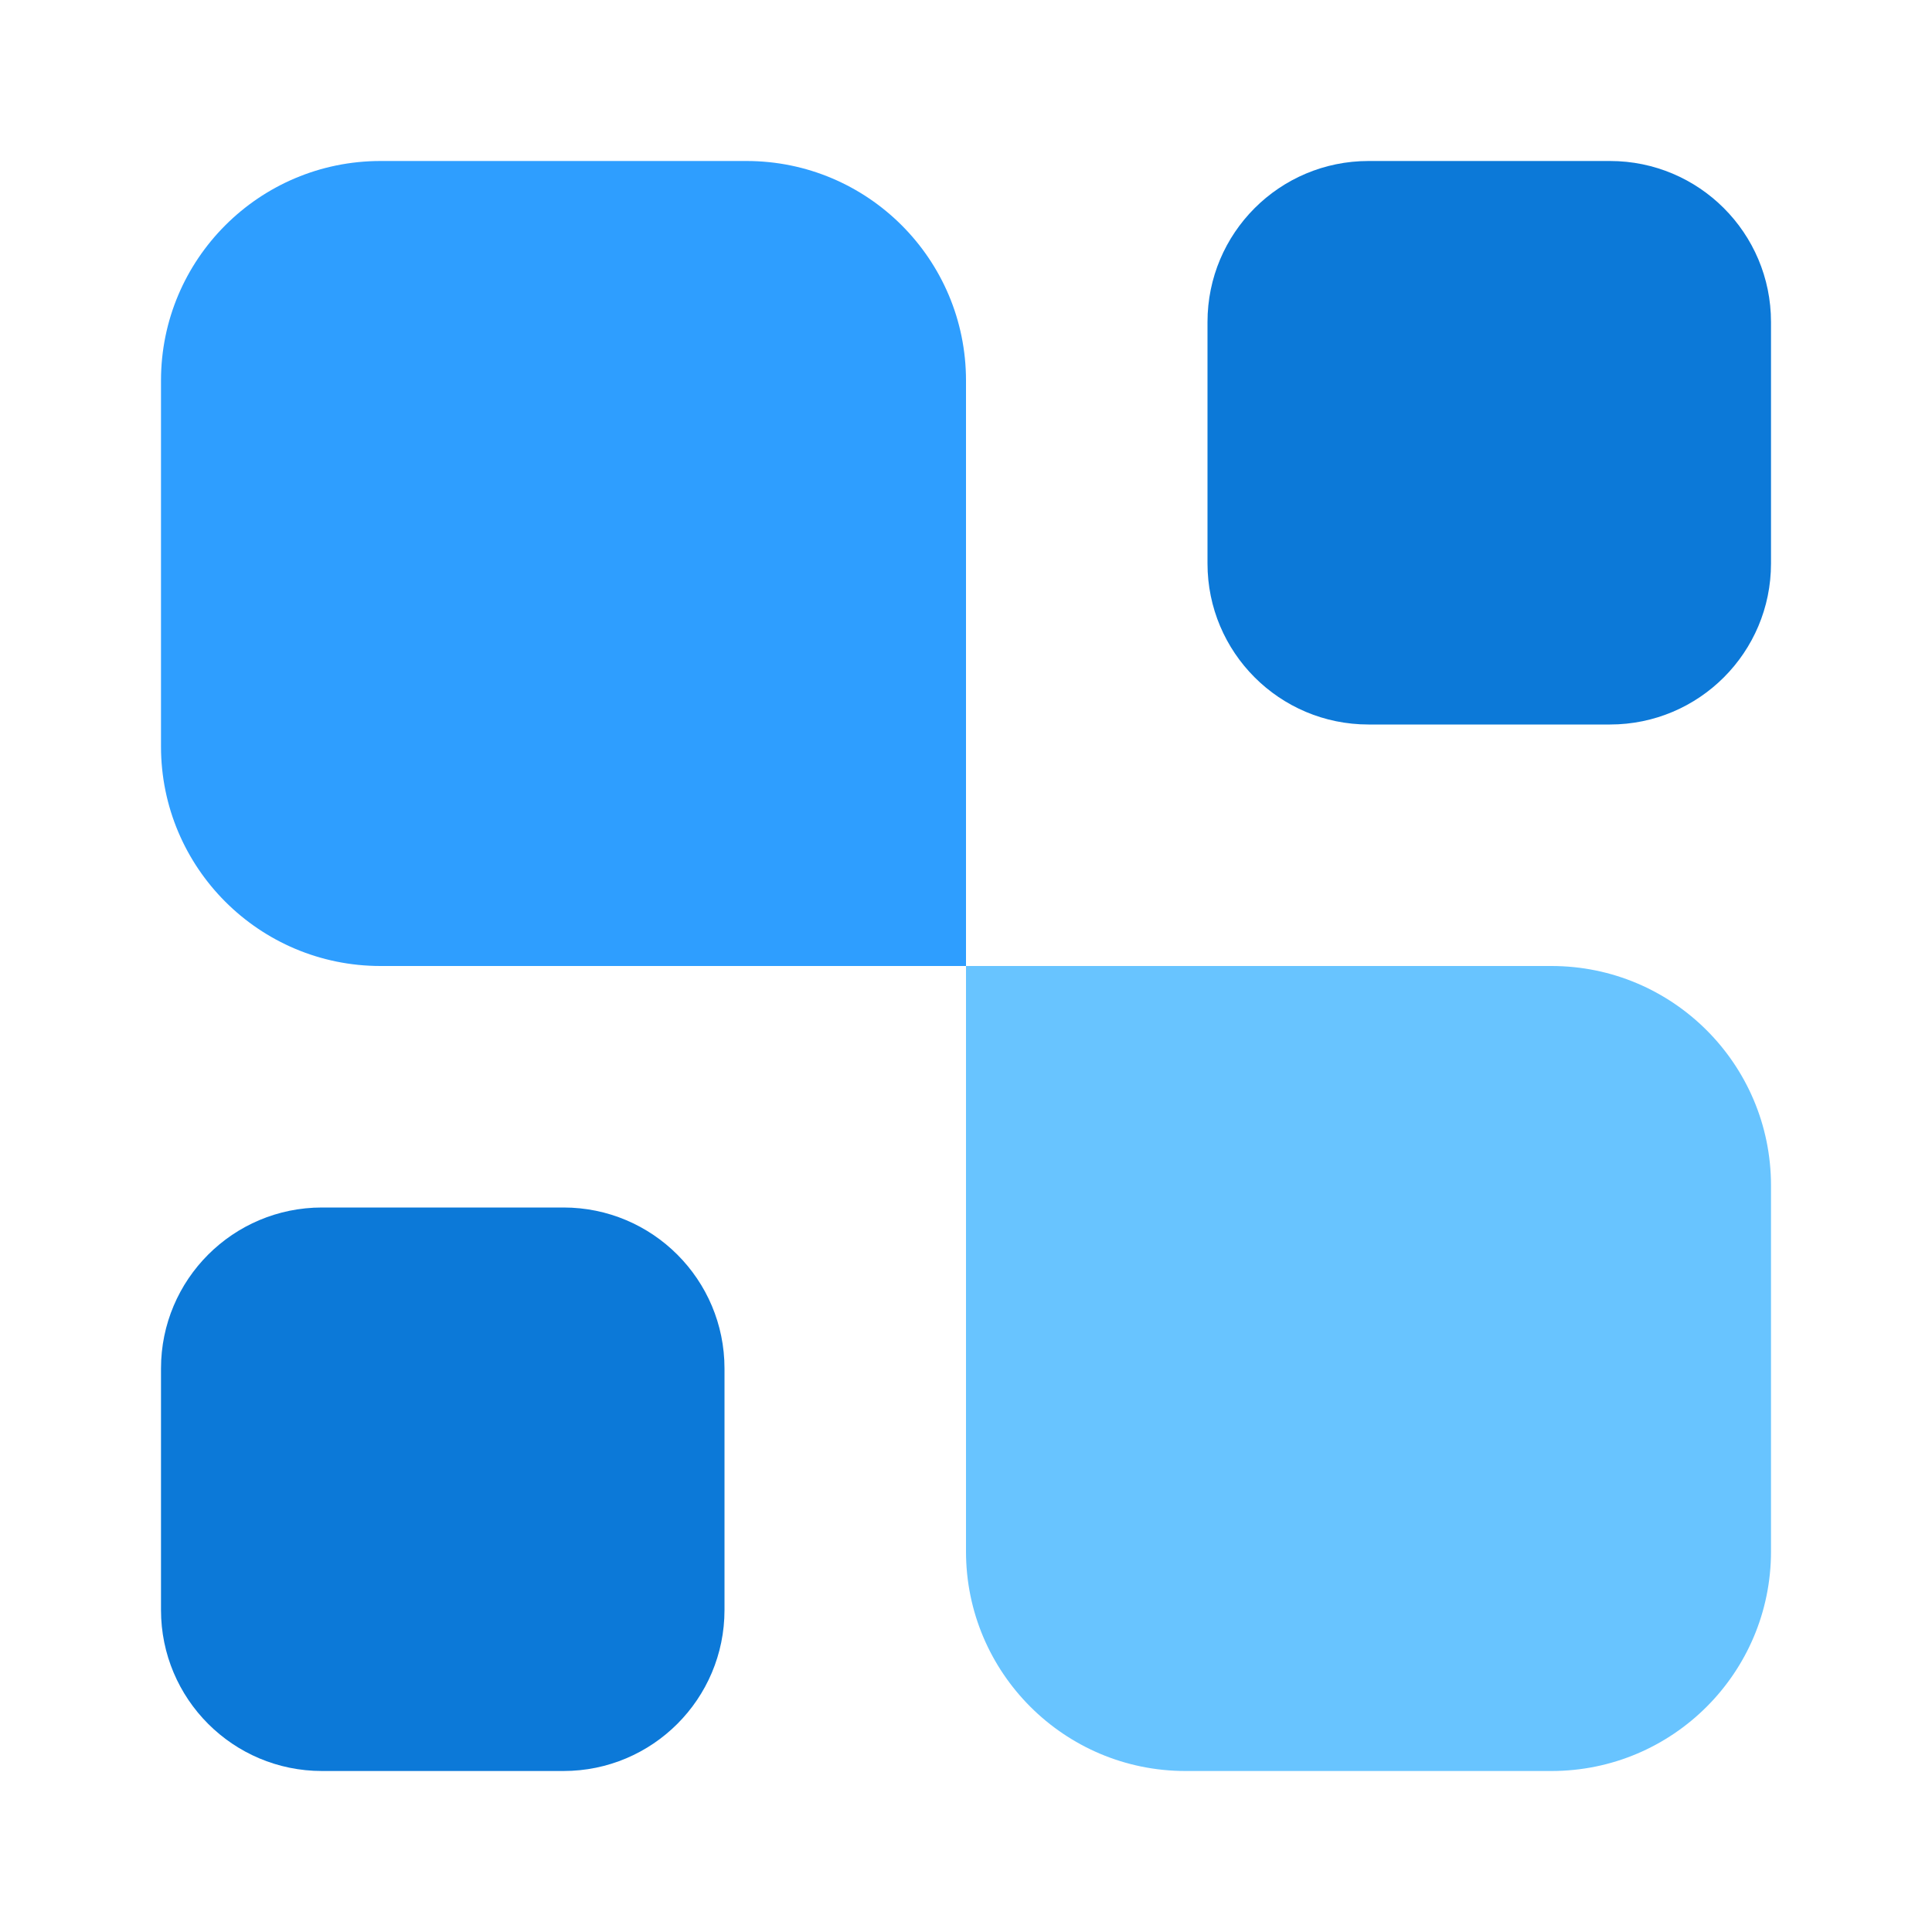
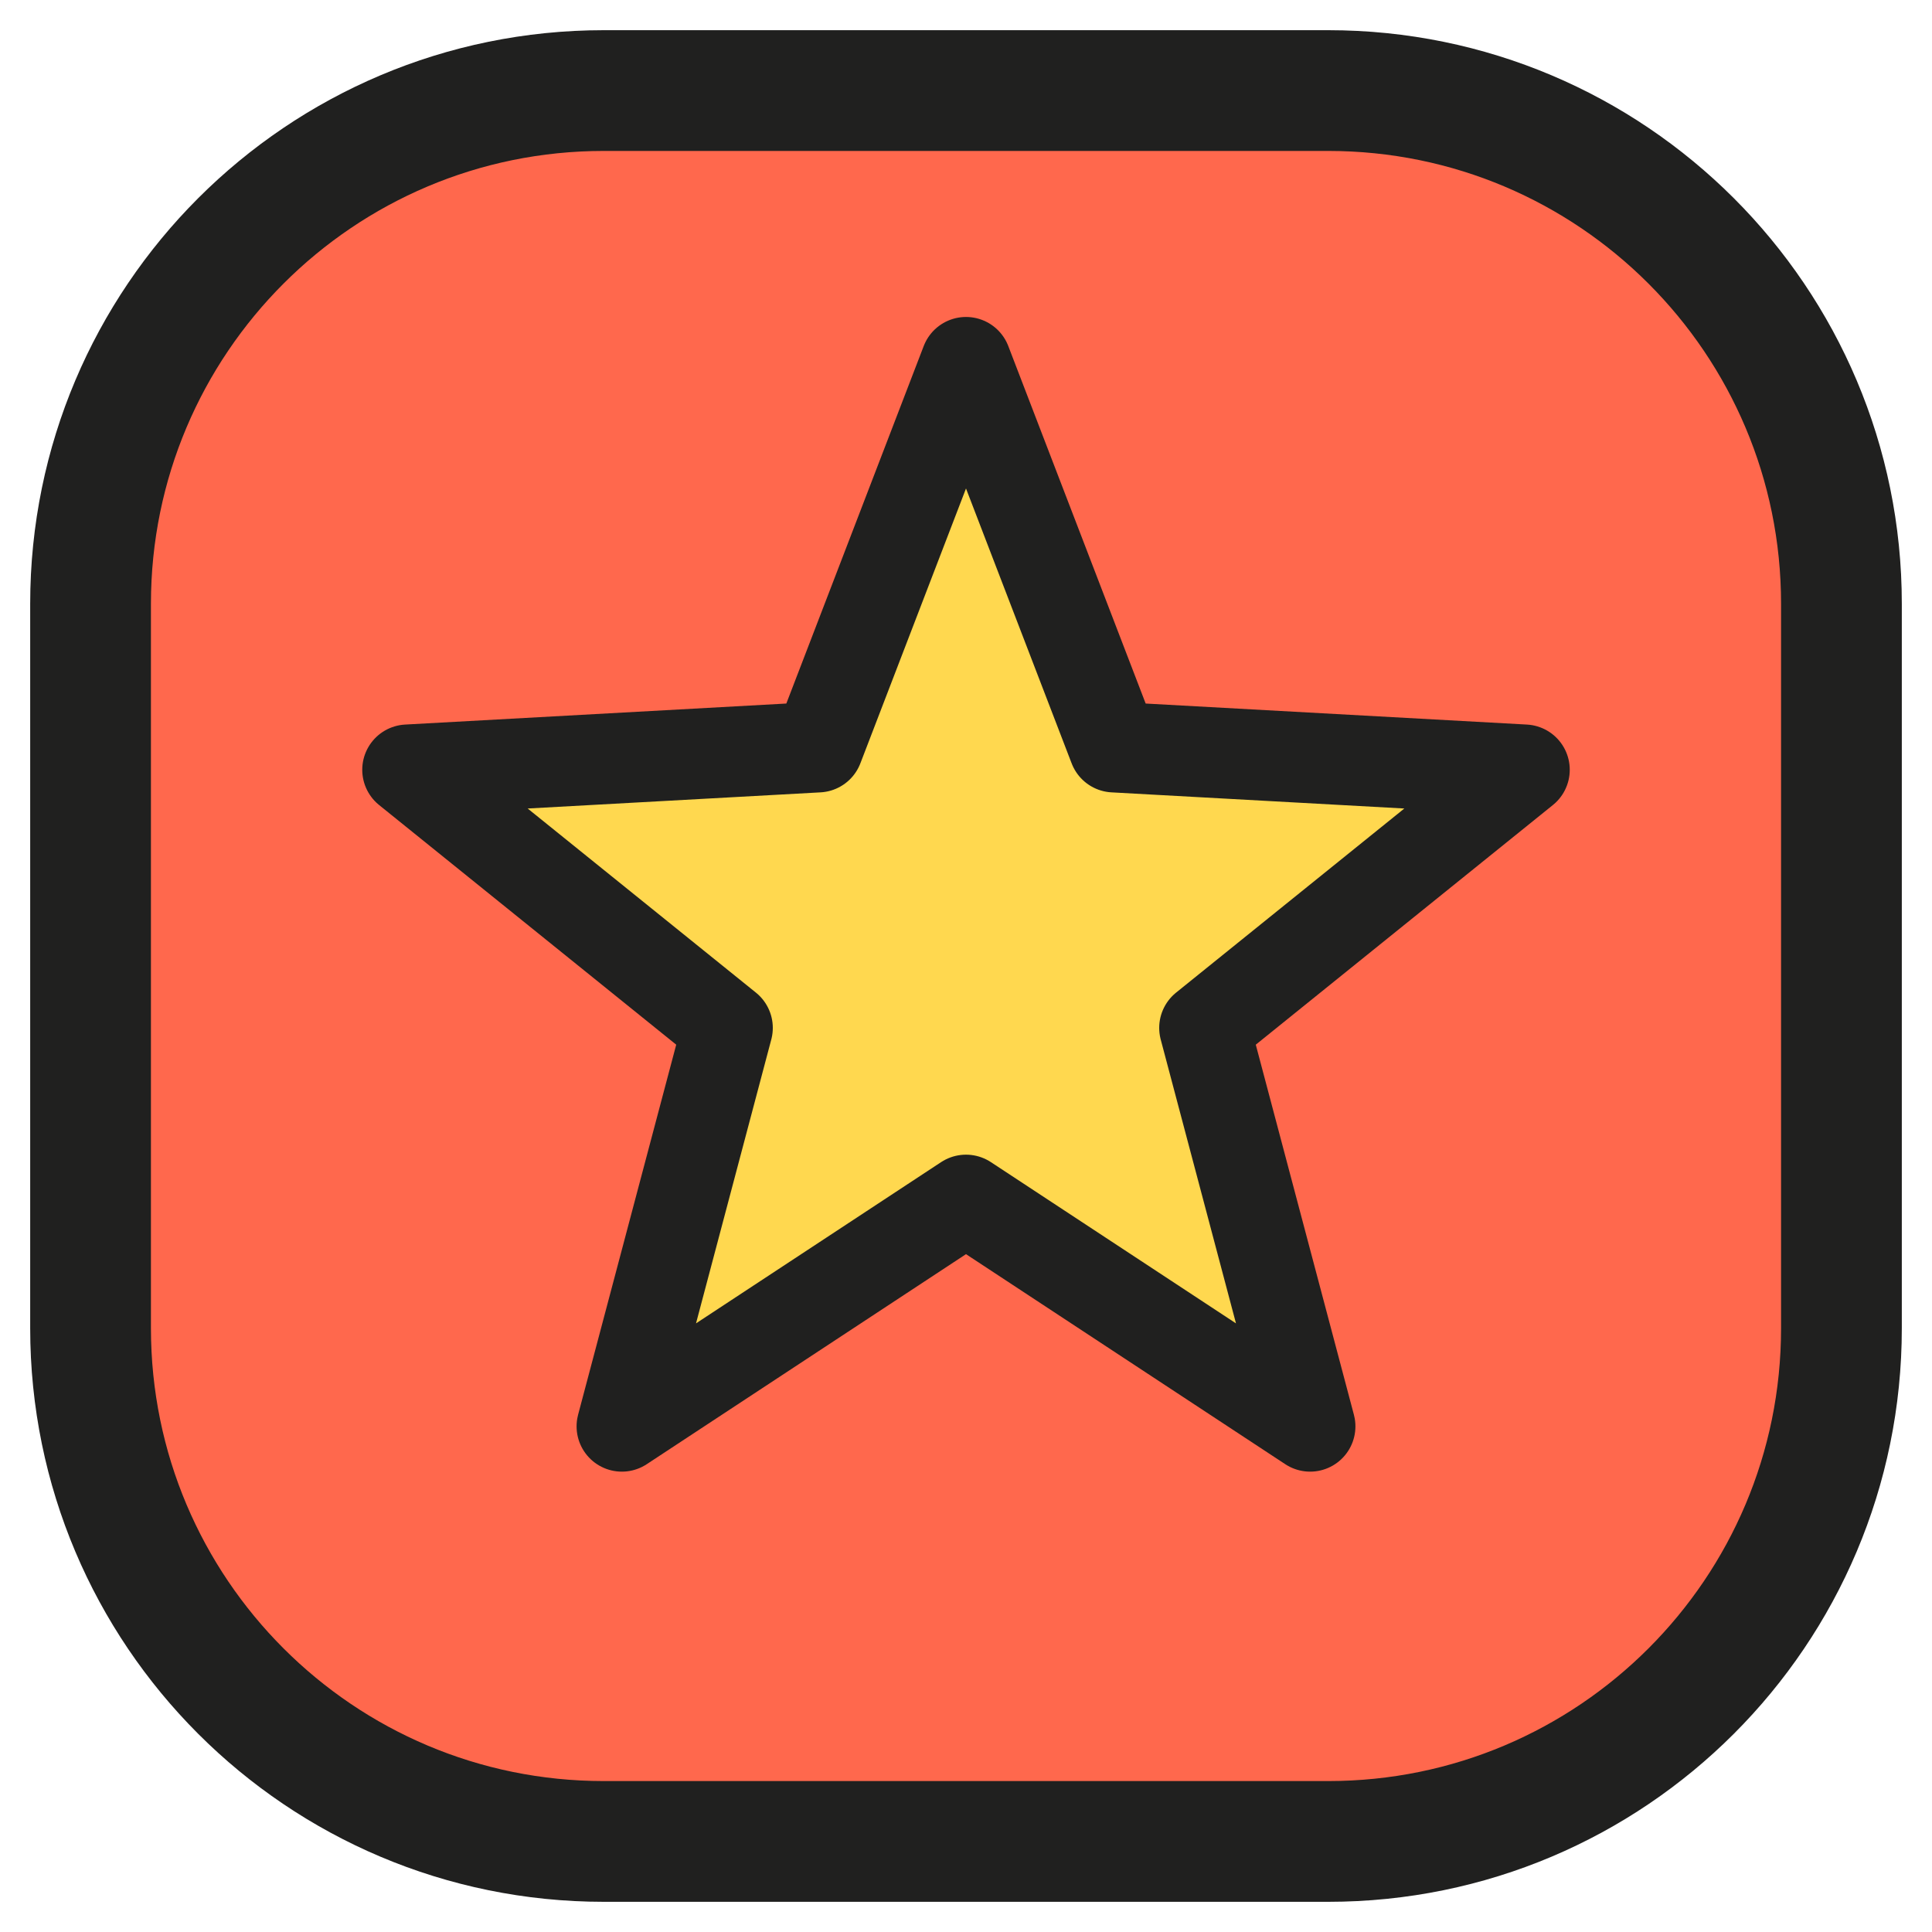
- <svg xmlns="http://www.w3.org/2000/svg" width="24" height="24" viewBox="0 0 24 24" fill="none">
-   <path d="M22 19.273C22 20.779 20.779 22 19.273 22H14.727C13.221 22 12 20.779 12 19.273V12H19.273C20.779 12 22 13.221 22 14.727V19.273Z" fill="#68C4FF" />
-   <path d="M20 2C21.105 2 22 2.895 22 4V7C22 8.105 21.105 9 20 9H17C15.895 9 15 8.105 15 7V4C15 2.895 15.895 2 17 2H20Z" fill="#0C79D8" />
-   <path d="M7 15C8.105 15 9 15.895 9 17V20C9 21.105 8.105 22 7 22H4C2.895 22 2 21.105 2 20V17C2 15.895 2.895 15 4 15H7Z" fill="#0C79D8" />
-   <path d="M12 12H4.727C3.221 12 2 10.779 2 9.273V4.727C2 3.221 3.221 2 4.727 2H9.273C10.779 2 12 3.221 12 4.727V12Z" fill="#2E9EFF" />
+ <svg xmlns="http://www.w3.org/2000/svg" viewBox="0 0 128 128">
+   <rect x="6" y="6" width="116" height="116" rx="34" fill="#ff684d" stroke="#20201f" stroke-width="8" />
+   <path d="M64 24 73.8 49.5 101 51 79.8 68.1 86.8 94.5 64 79.5 41.2 94.5 48.2 68.1 27 51 54.2 49.5Z" fill="#ffd84f" stroke="#20201f" stroke-width="6" stroke-linejoin="round" />
</svg>
